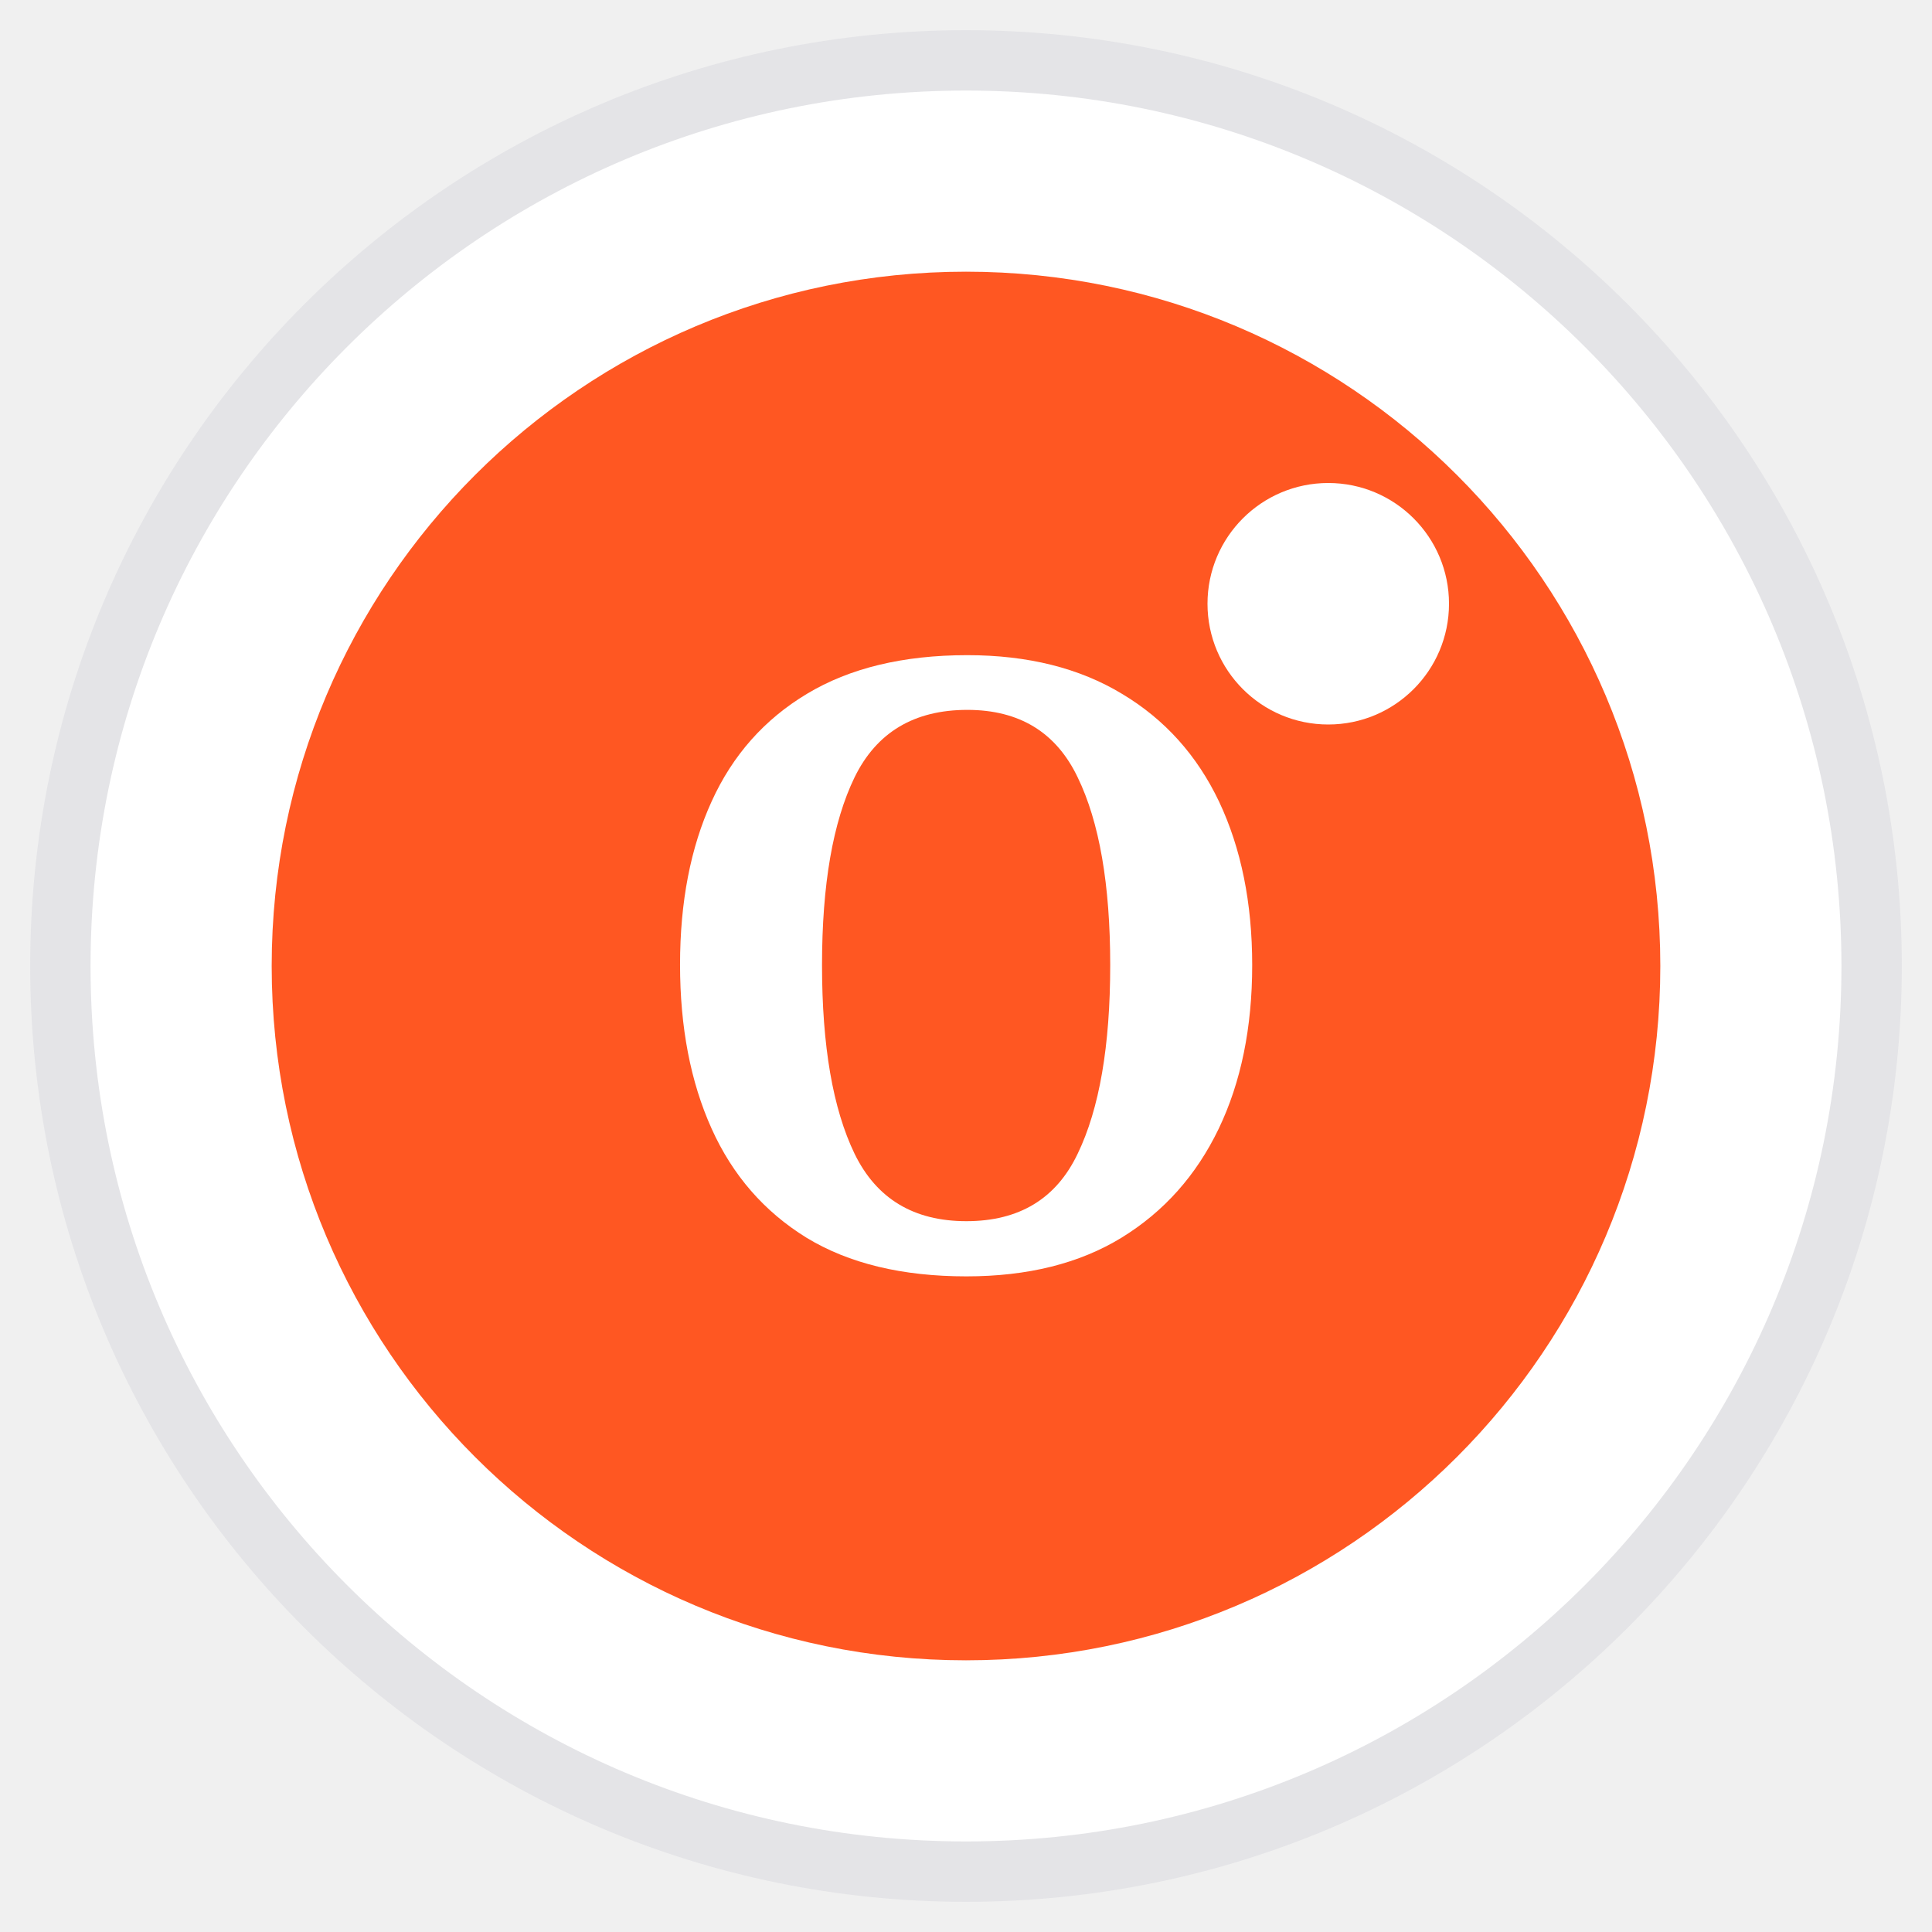
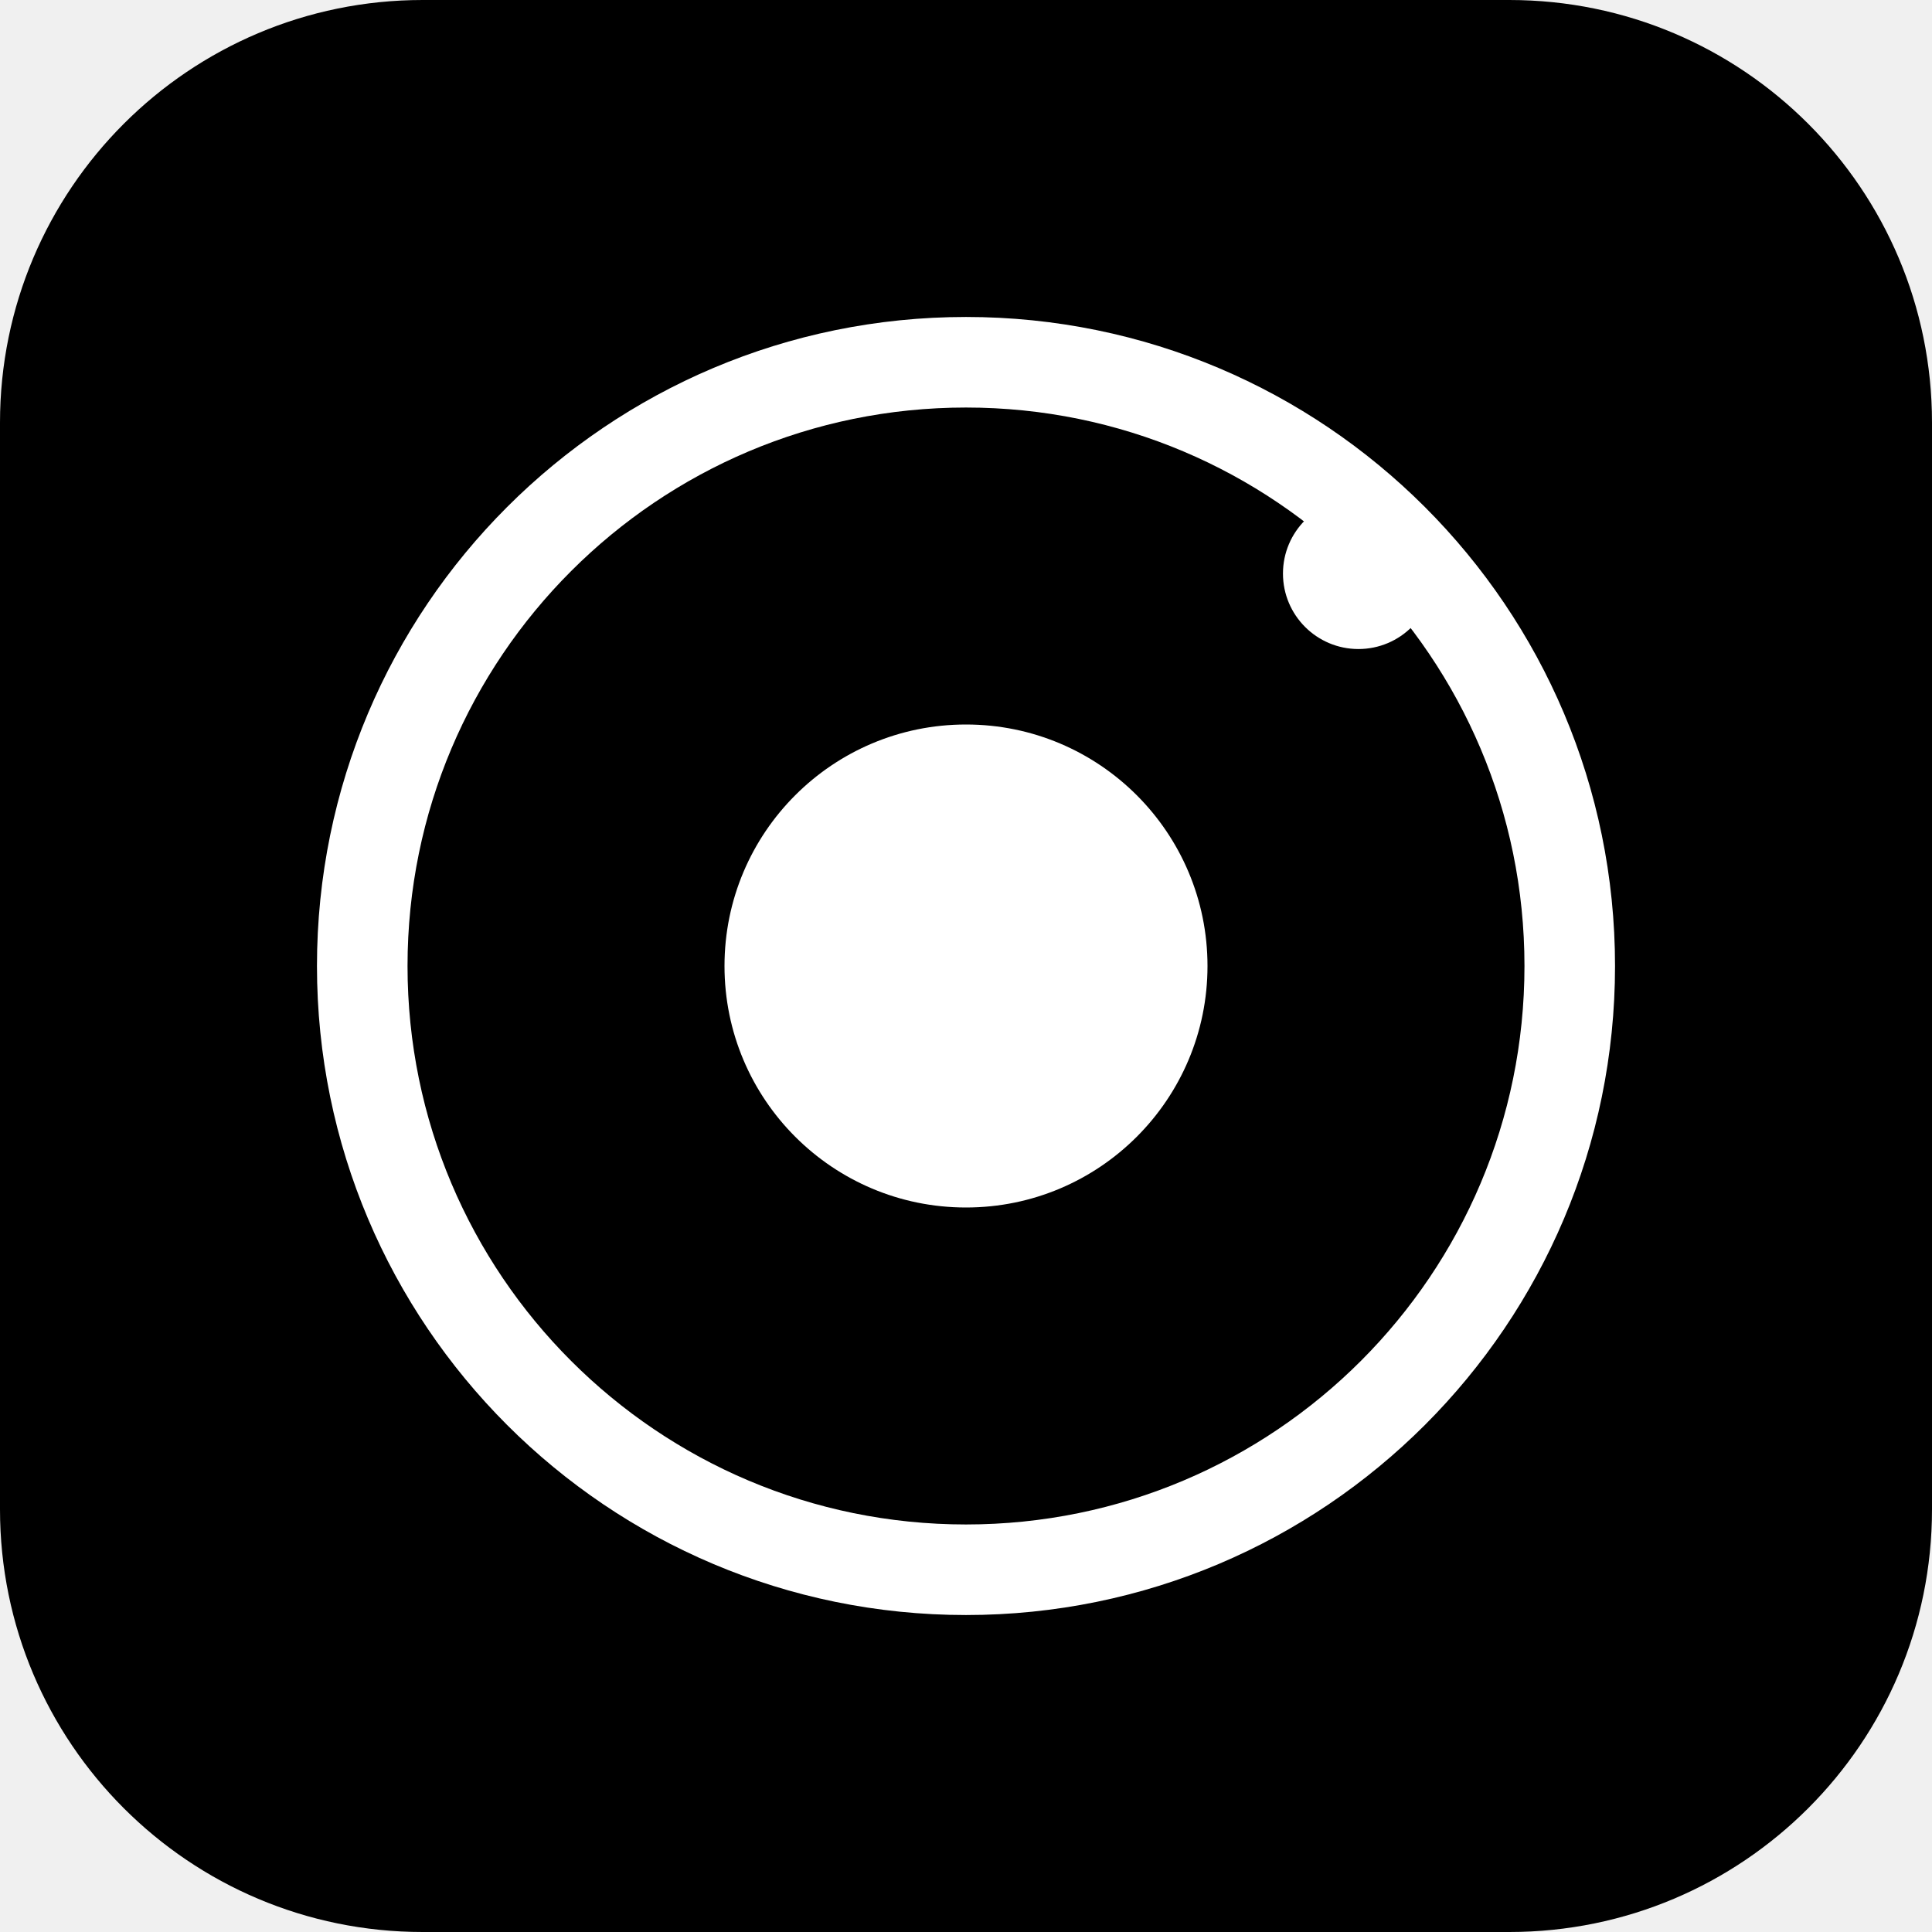
<svg xmlns="http://www.w3.org/2000/svg" viewBox="0 0 64 64" width="64" height="64">
-   <circle cx="32" cy="32" r="30" fill="#ffffff" stroke="#e4e4e7" stroke-width="2" />
-   <circle cx="32" cy="32" r="23" fill="#ff5722" />
-   <text x="32" y="42" font-family="serif, 'Plus Jakarta Sans', sans-serif" font-size="28" font-weight="900" fill="#ffffff" text-anchor="middle">O</text>
-   <circle cx="44" cy="20" r="4" fill="#ffffff" />
+   <rect width="64" height="64" rx="14" fill="#000000" />
+   <circle cx="32" cy="32" r="20" fill="none" stroke="#ffffff" stroke-width="3" />
+   <circle cx="32" cy="32" r="8" fill="#ffffff" />
+   <circle cx="45" cy="19" r="2.5" fill="#ffffff" />
</svg>
